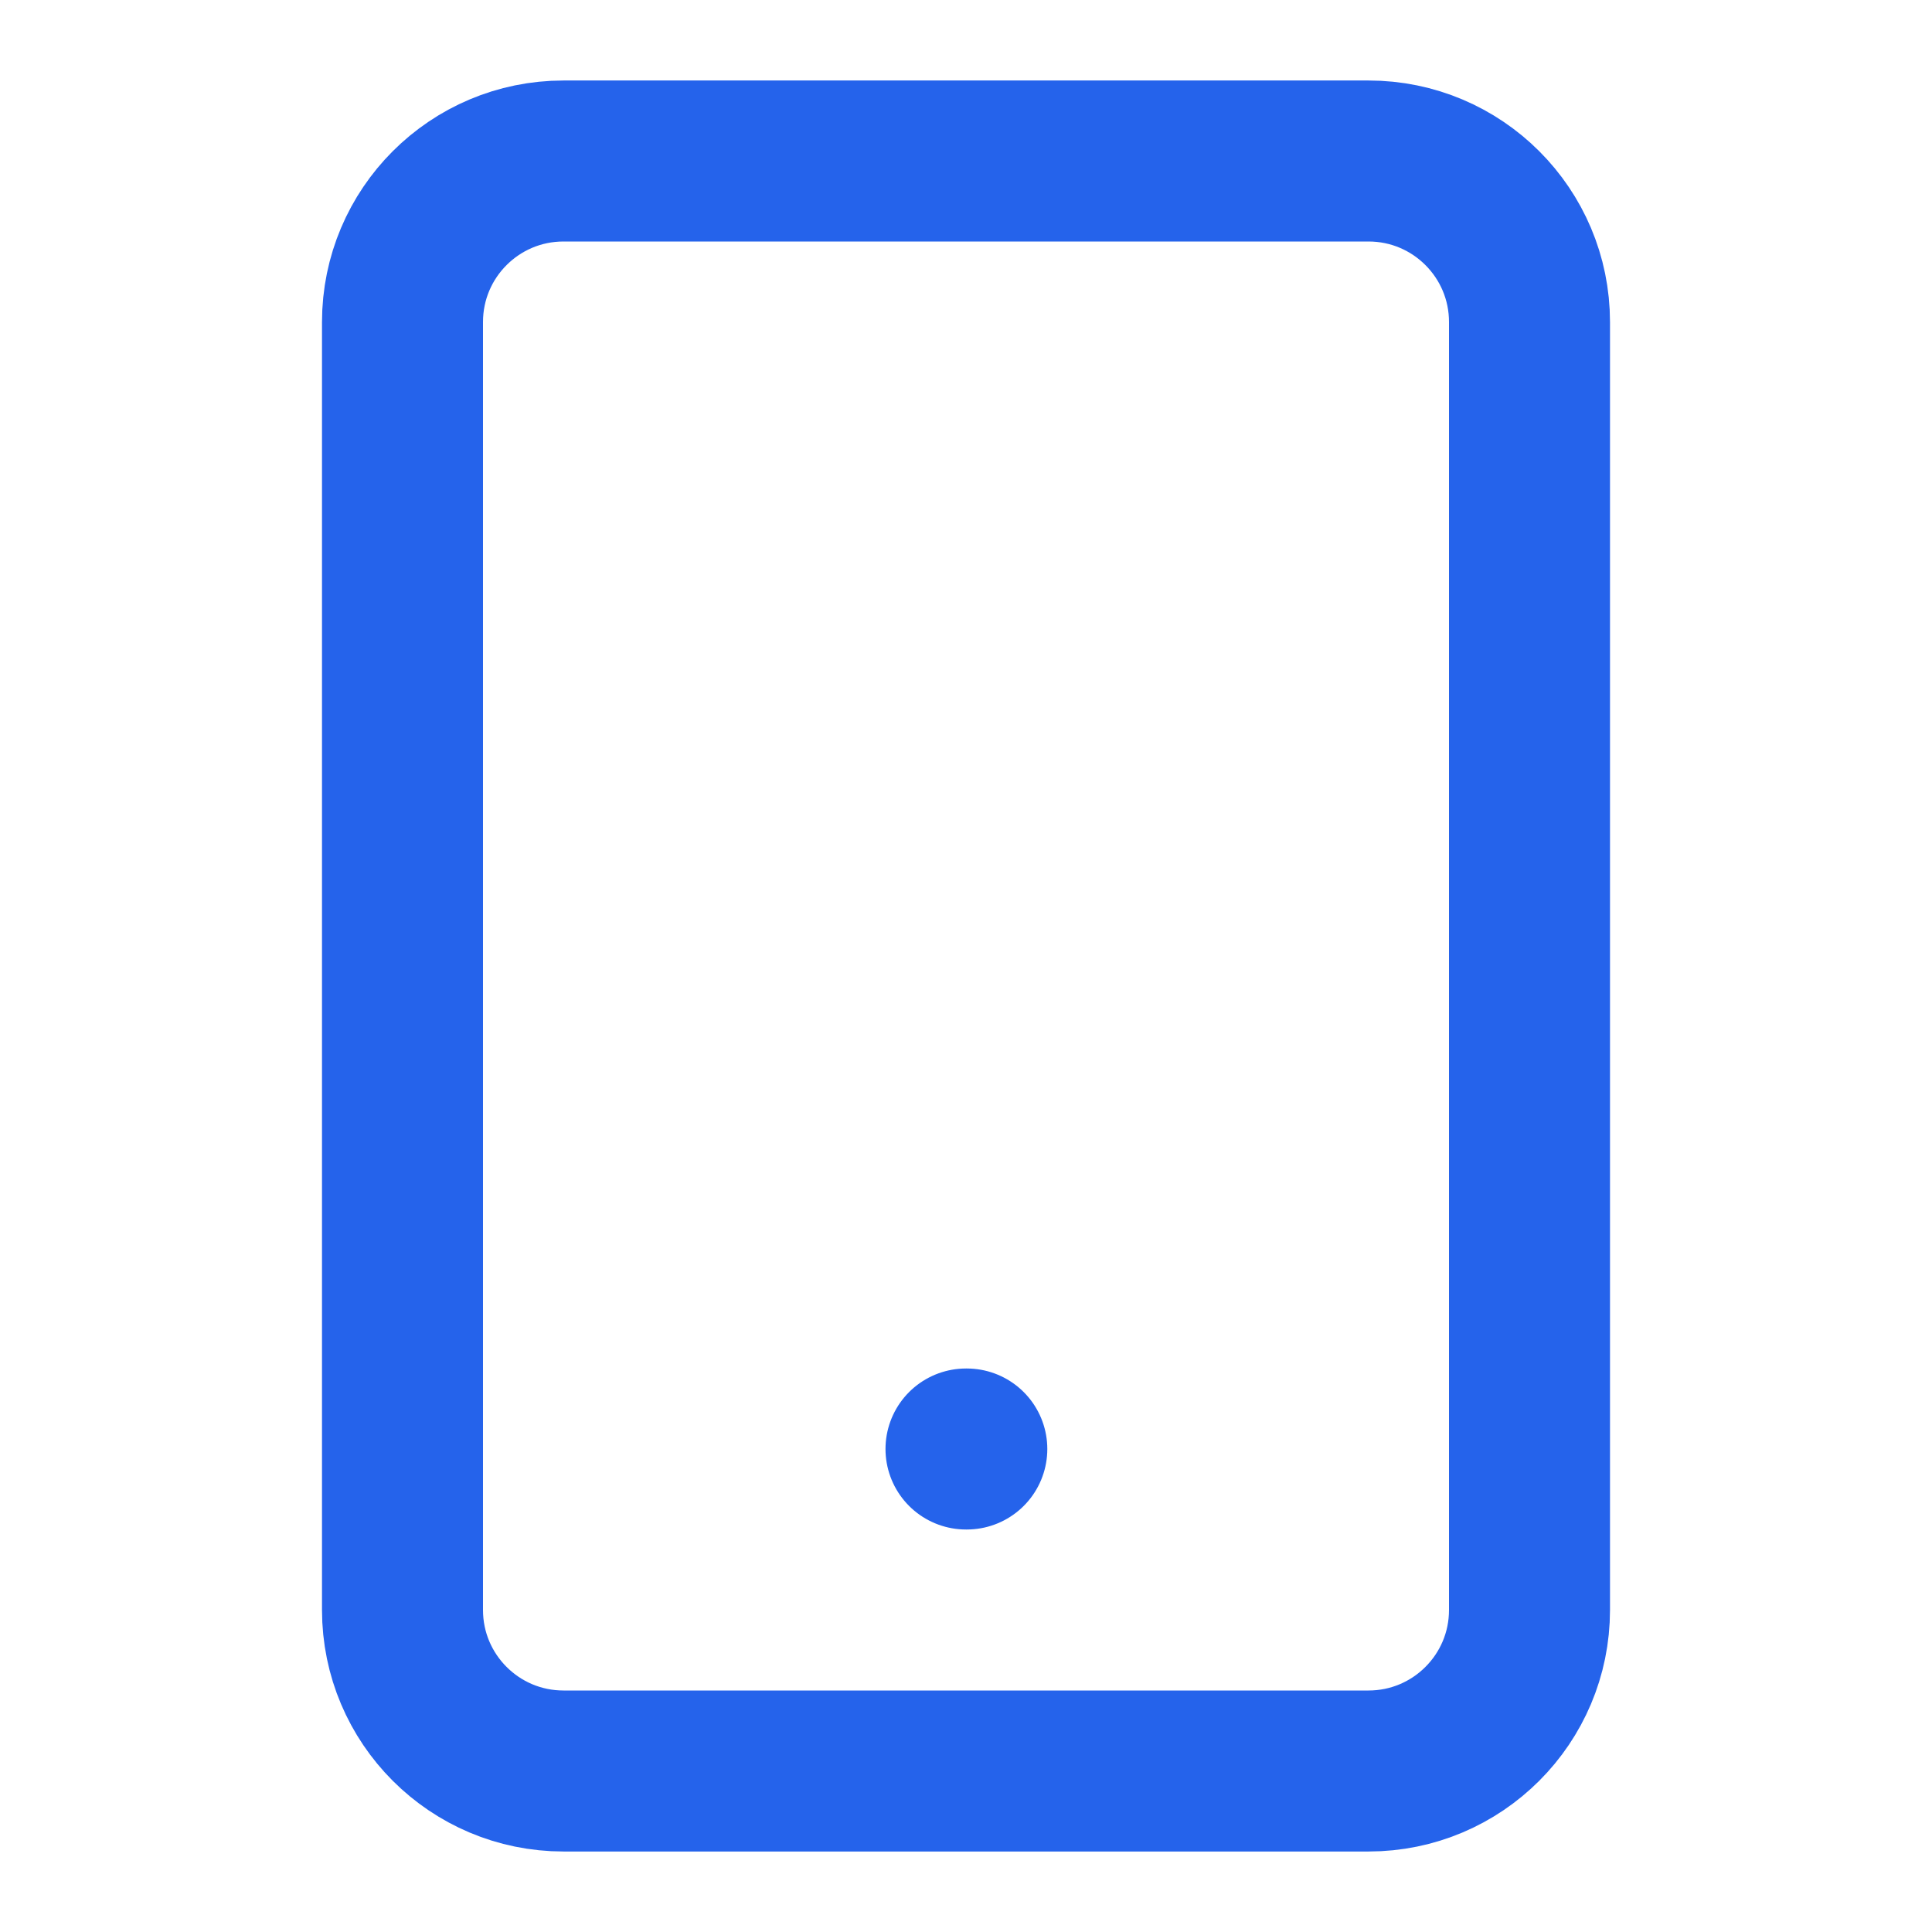
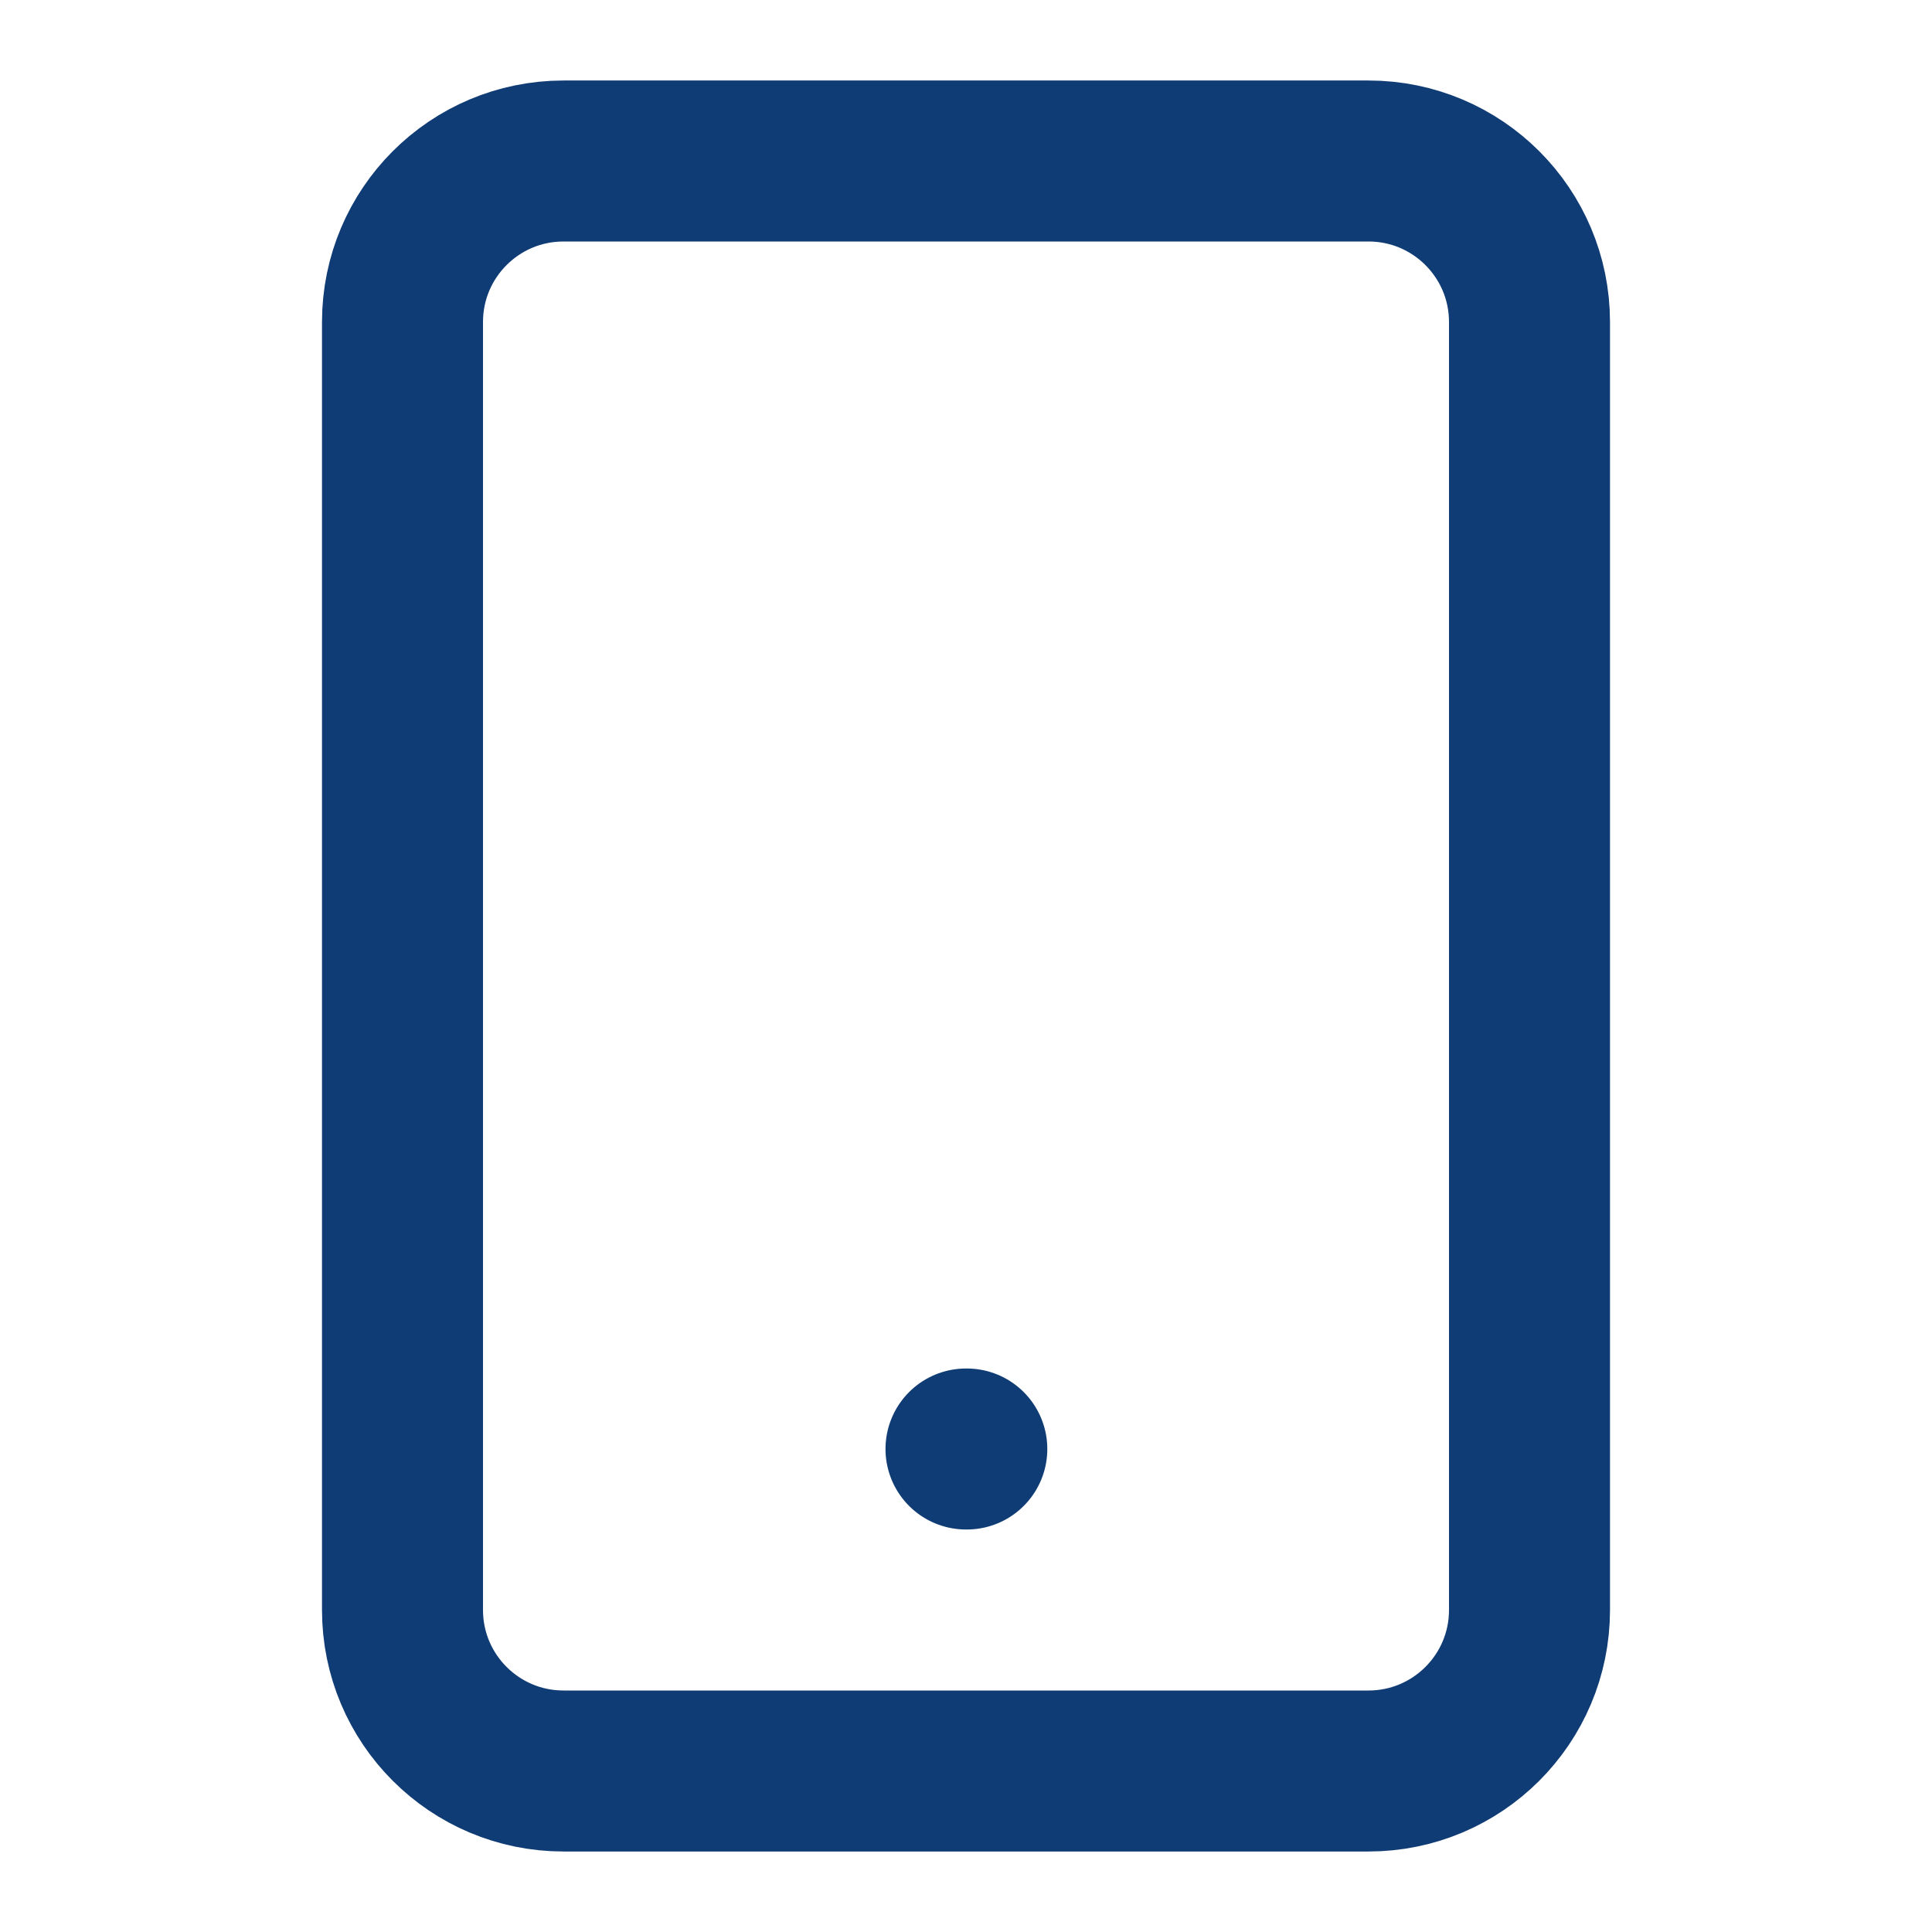
- <svg xmlns="http://www.w3.org/2000/svg" width="24" height="24" viewBox="0 0 24 24" fill="none" stroke="#2563eb" stroke-width="2" stroke-linecap="round" stroke-linejoin="round">
+ <svg xmlns="http://www.w3.org/2000/svg" width="24" height="24" viewBox="0 0 24 24" fill="none" stroke="#0F3C74" stroke-width="2" stroke-linecap="round" stroke-linejoin="round">
  <rect width="14" height="20" x="5" y="2" rx="2" ry="2" />
  <path d="M12 18h.01" />
</svg>
